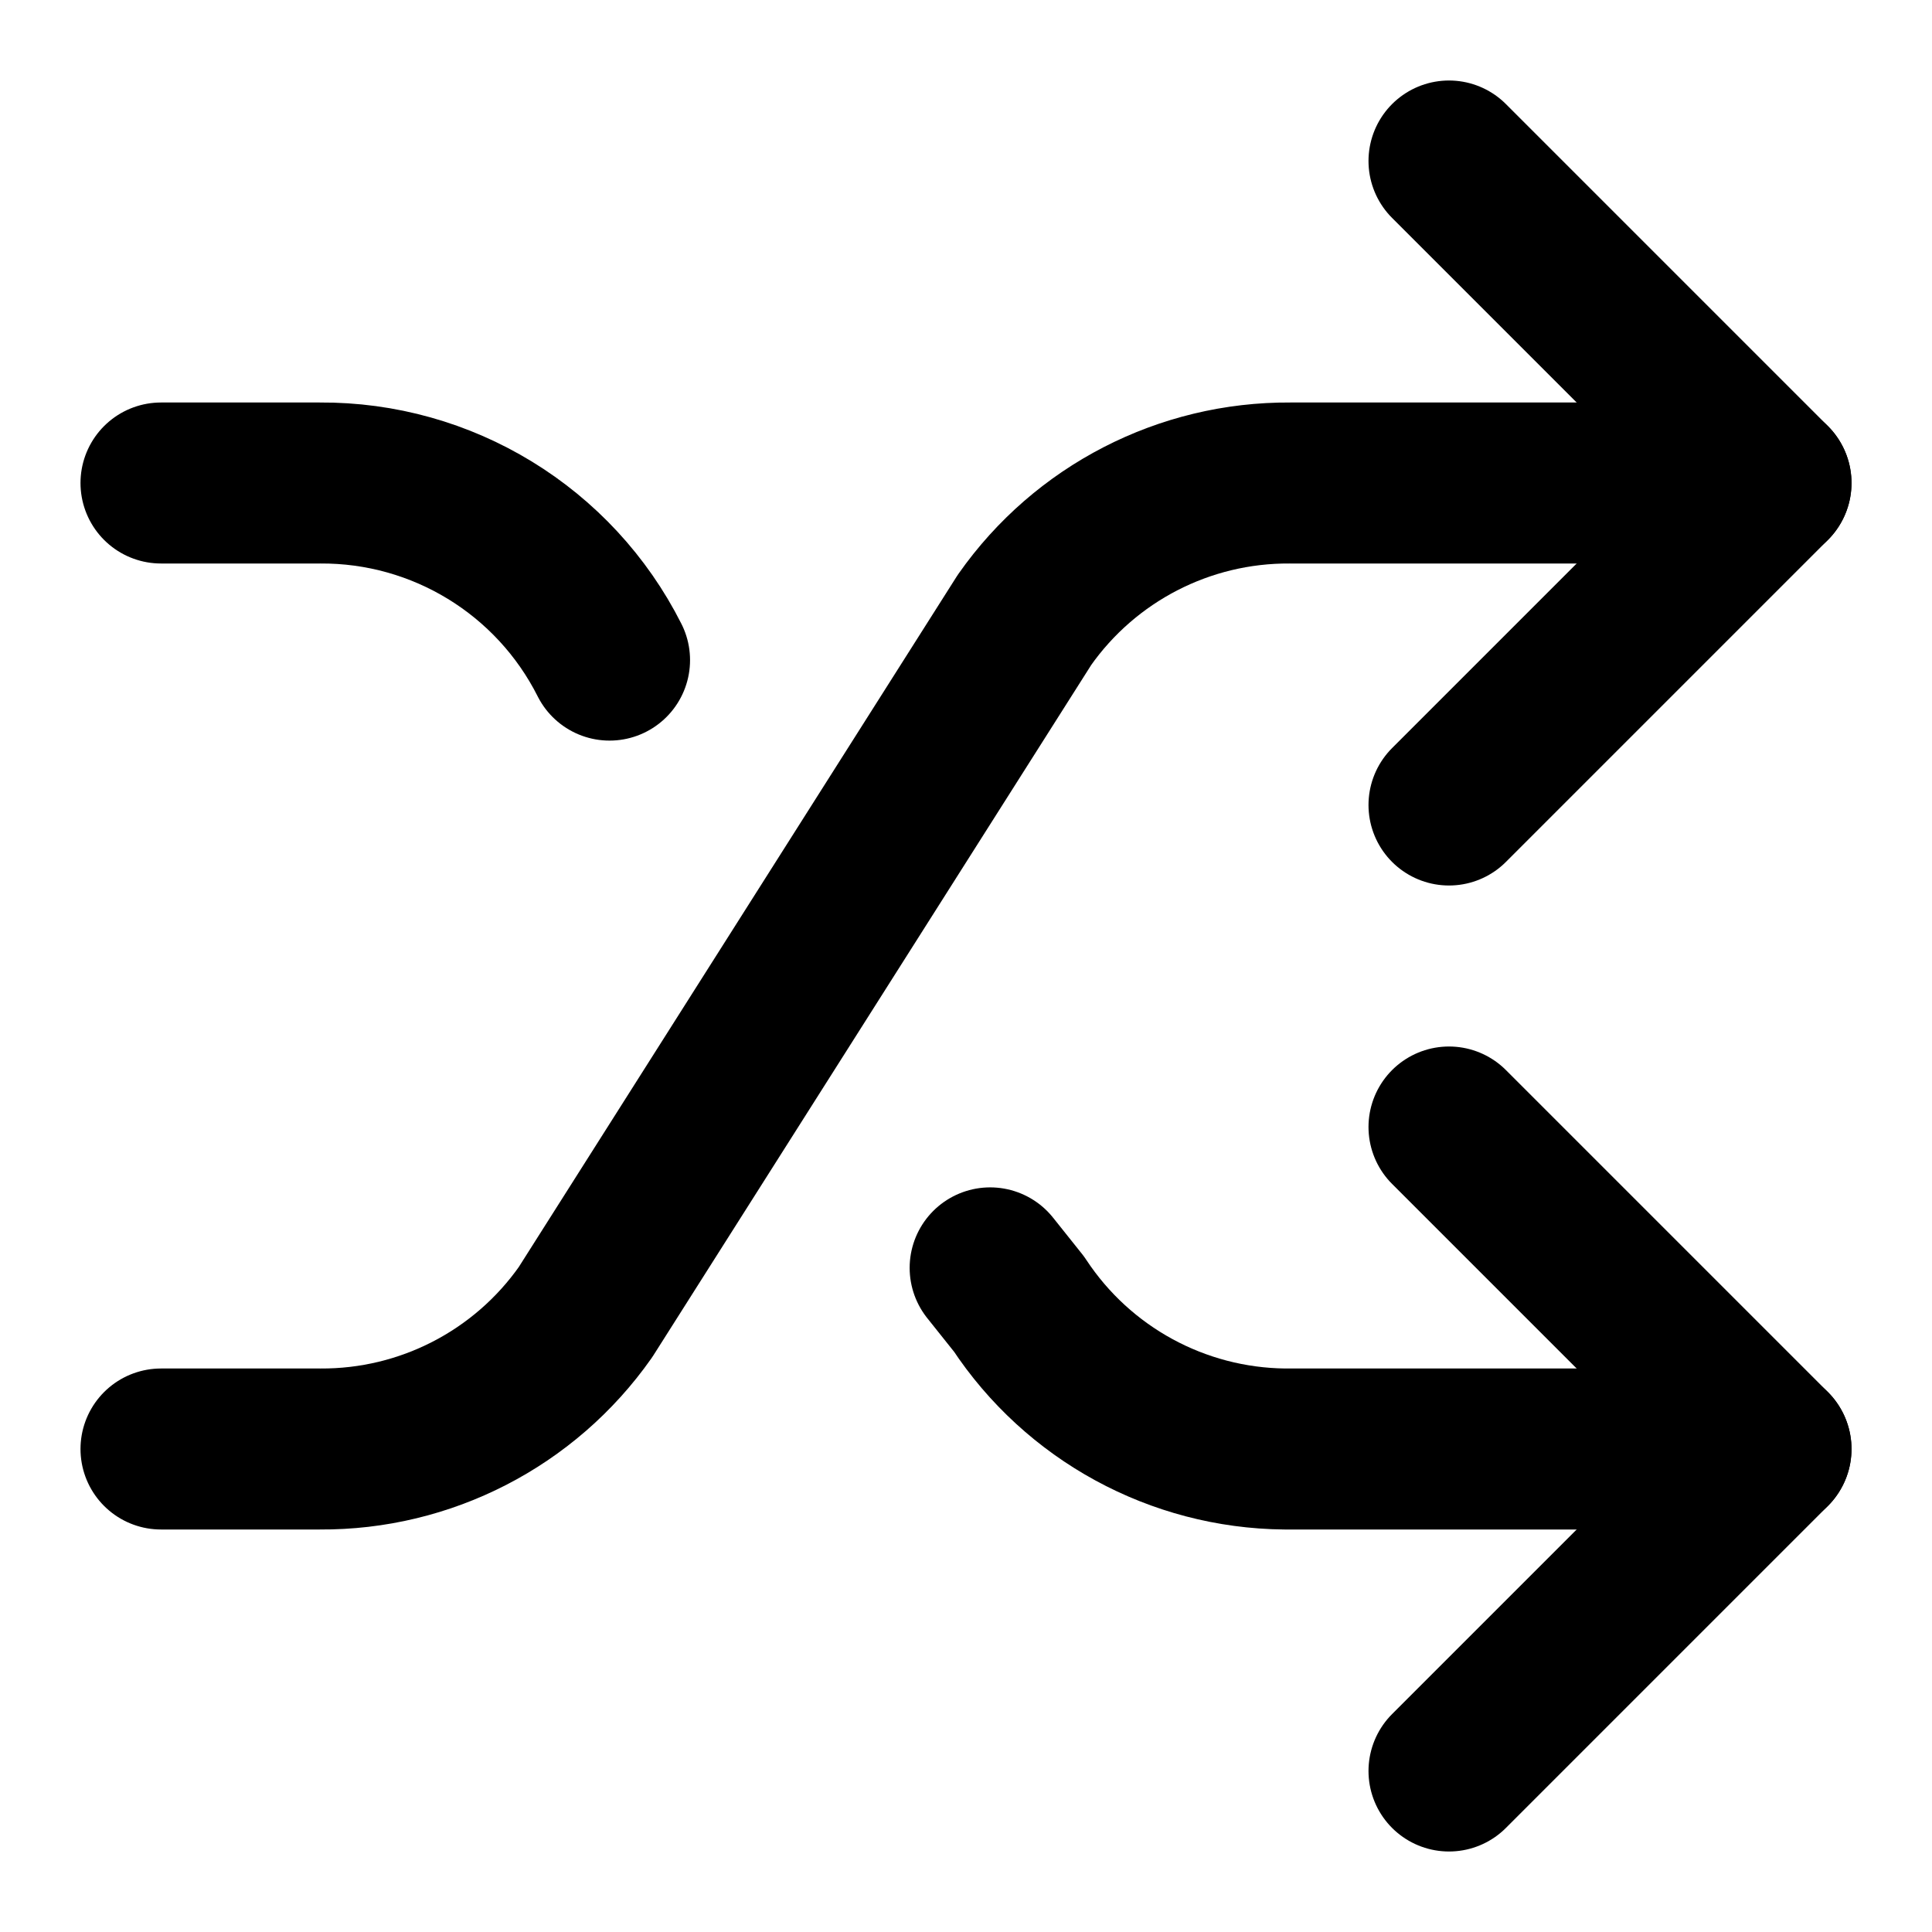
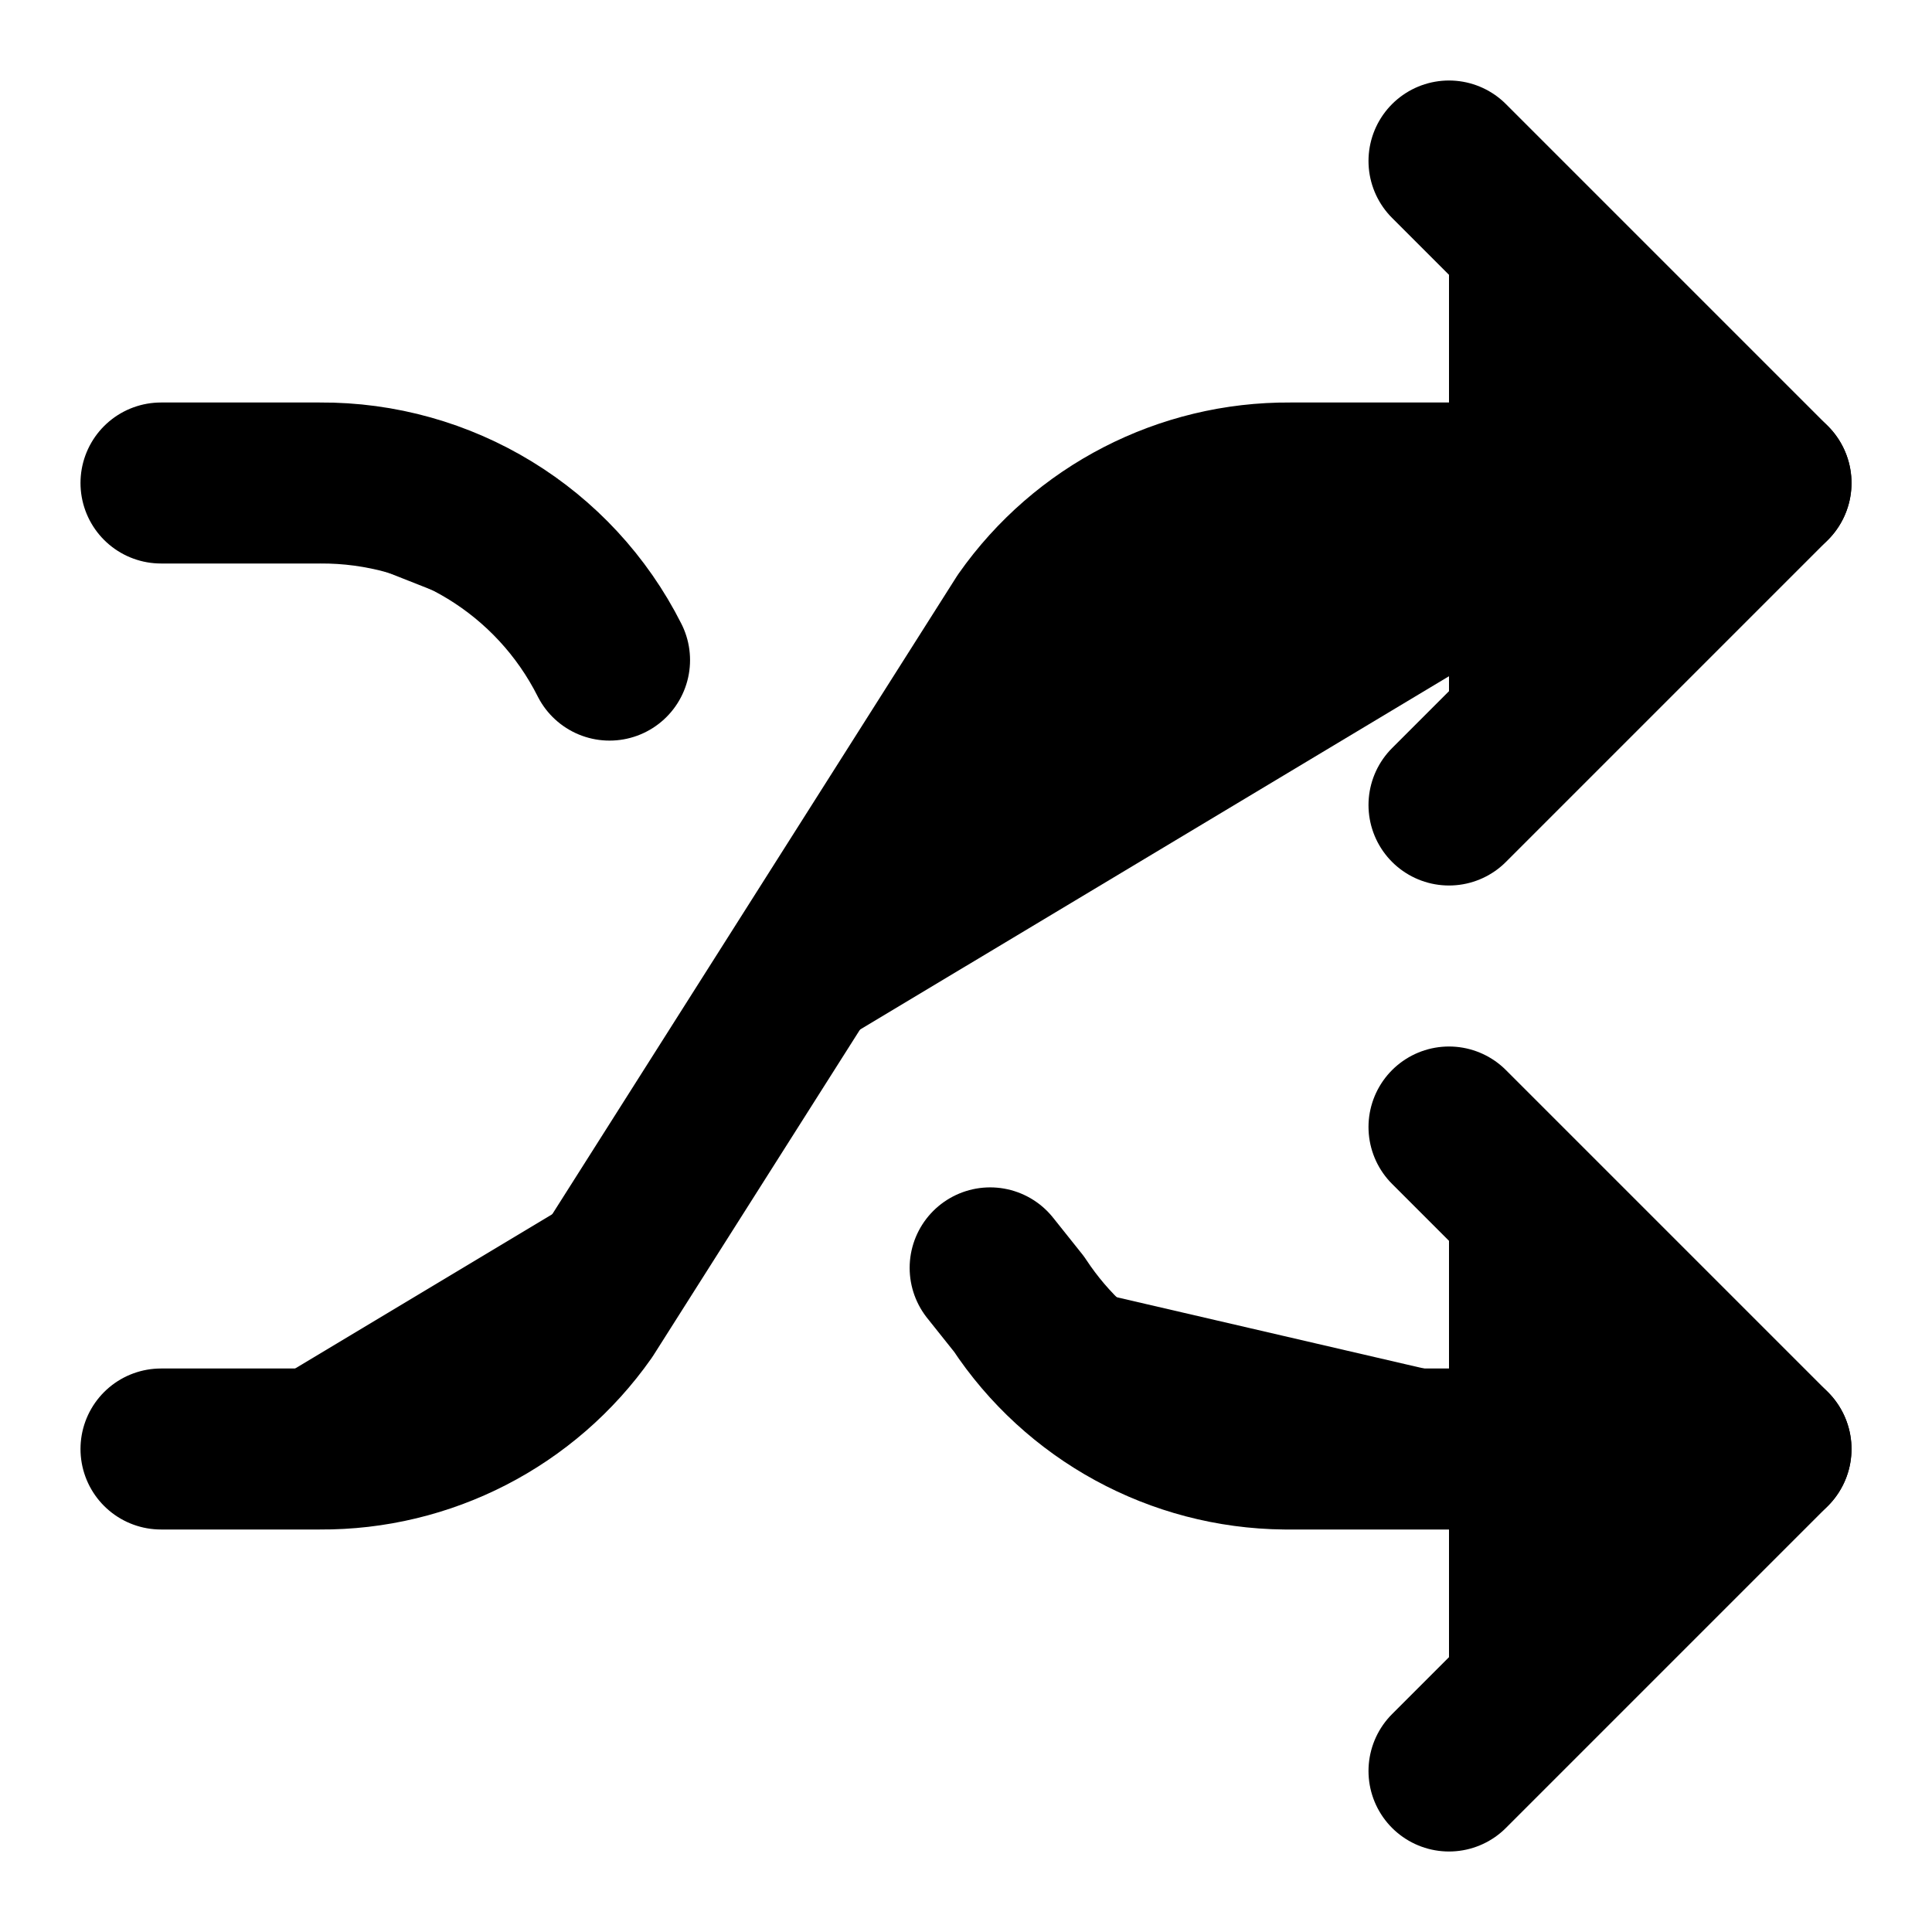
- <svg xmlns="http://www.w3.org/2000/svg" width="24" height="24" viewBox="0 0 24 24" fill="none" stroke="currentColor" stroke-width="2" stroke-linecap="round" stroke-linejoin="round" class="lucide lucide-shuffle">
+ <svg xmlns="http://www.w3.org/2000/svg" width="24" height="24" viewBox="0 0 24 24" fill="000000" stroke="currentColor" stroke-width="2" stroke-linecap="round" stroke-linejoin="round" class="lucide lucide-shuffle">
  <path d="m18 14 4 4-4 4" />
  <path d="m18 2 4 4-4 4" />
  <path d="M2 18h1.973a4 4 0 0 0 3.3-1.7l5.454-8.6a4 4 0 0 1 3.3-1.7H22" />
  <path d="M2 6h1.972a4 4 0 0 1 3.6 2.2" />
  <path d="M22 18h-6.041a4 4 0 0 1-3.3-1.8l-.359-.45" />
</svg>
